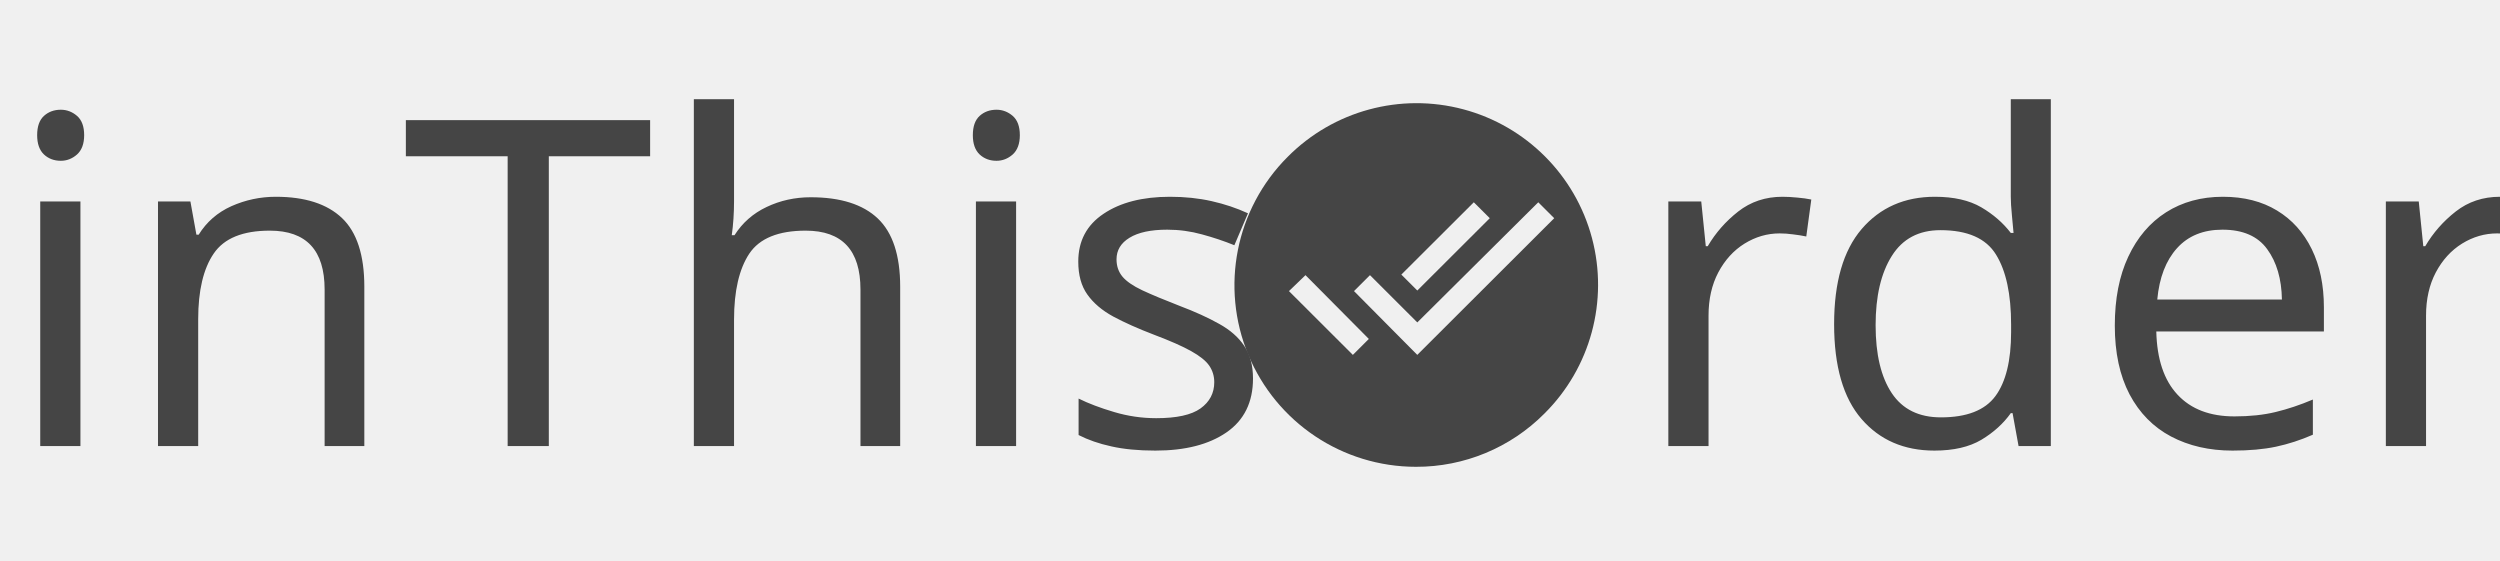
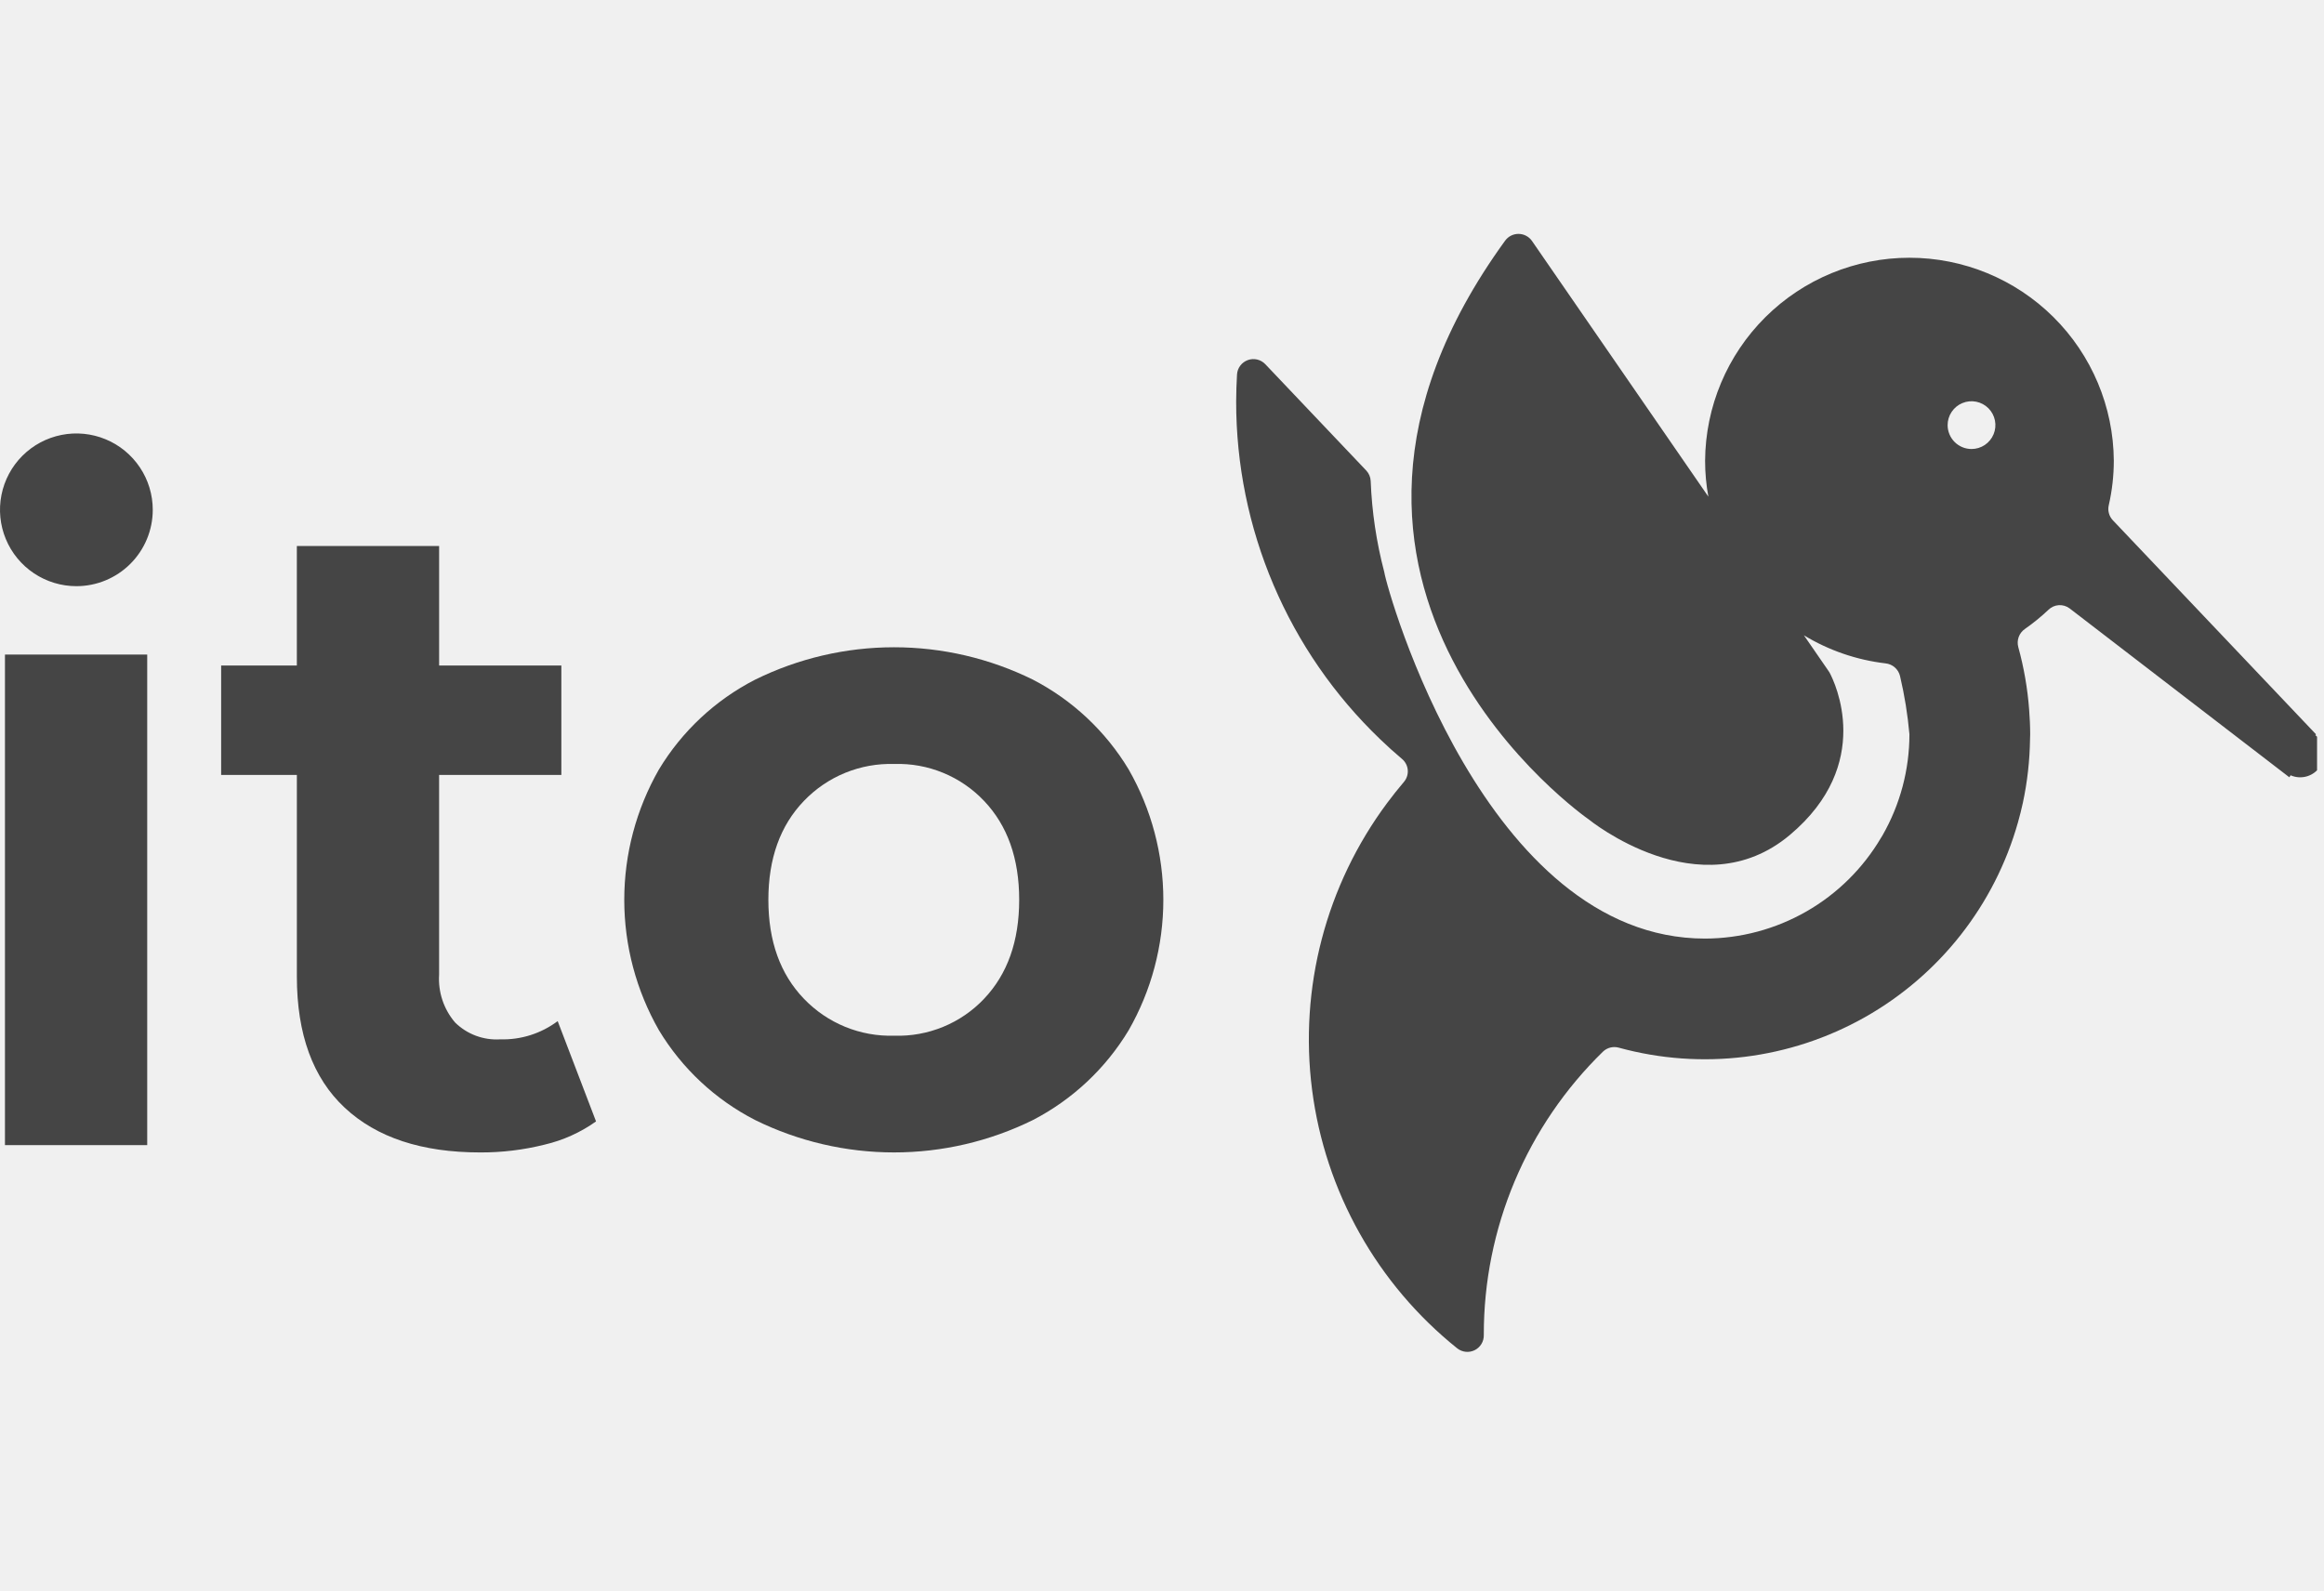
- <svg xmlns="http://www.w3.org/2000/svg" width="241" height="54" viewBox="0 0 241 54">
-   <g id="Component_1_1" data-name="Component 1 – 1" transform="translate(-8.207 0.434)">
-     <g id="Group_3" data-name="Group 3">
-       <g id="Group_2" data-name="Group 2">
-         <text id="inThis_rder" data-name="inThis   rder" transform="translate(249.207 42.566)" fill="#454545" font-size="44" font-family="Montserrat-ExtraLight, Montserrat" font-weight="200">
-           <tspan x="-240.856" y="0" xml:space="preserve">inThis   rder</tspan>
-         </text>
-         <g id="Group_1" data-name="Group 1" transform="translate(126.714 9.623)">
-           <path id="Exclusion_1" data-name="Exclusion 1" d="M17.5,35A17.5,17.5,0,0,1,5.126,5.126,17.5,17.5,0,1,1,29.874,29.875,17.384,17.384,0,0,1,17.5,35ZM13.065,16.525l-1.539,1.537,6.1,6.149,13.2-13.176L29.289,9.5,17.628,21.082Zm-6.215,0L5.255,18.062l6.16,6.149,1.54-1.537ZM23.075,9.5,16.089,16.47l1.54,1.537,6.985-6.973Z" transform="translate(0.493 -0.057)" fill="#454545" />
-         </g>
-       </g>
-     </g>
+ <svg xmlns="http://www.w3.org/2000/svg" width="149" height="102" viewBox="0 0 149 102" fill="none">
+   <g clip-path="url(#clip0_502_181)">
+     <path d="M88.944 51.486C85.013 56.763 83.285 63.361 84.122 69.888C84.96 76.415 88.298 82.362 93.433 86.477C93.591 86.6 93.78 86.675 93.978 86.695C94.177 86.714 94.377 86.676 94.555 86.586C94.733 86.496 94.882 86.357 94.984 86.186C95.086 86.015 95.137 85.818 95.132 85.618V85.596C95.128 82.213 95.803 78.863 97.115 75.745C98.428 72.627 100.352 69.804 102.774 67.442C102.908 67.314 103.072 67.224 103.251 67.181C103.43 67.137 103.617 67.141 103.794 67.192C109.103 68.647 114.772 67.943 119.565 65.236C124.358 62.528 127.886 58.036 129.38 52.738C129.497 52.324 129.602 51.907 129.694 51.483C129.981 50.141 130.134 48.774 130.153 47.402C130.153 47.297 130.162 47.195 130.162 47.09C130.162 46.561 130.135 46.038 130.096 45.518C129.995 44.16 129.762 42.815 129.4 41.502C129.341 41.286 129.35 41.058 129.427 40.848C129.505 40.638 129.646 40.458 129.831 40.332C130.361 39.962 130.864 39.552 131.334 39.107C131.512 38.933 131.746 38.828 131.995 38.811C132.243 38.795 132.489 38.868 132.689 39.017L146.778 49.849L146.858 49.721C147.195 49.87 147.574 49.891 147.926 49.782C148.278 49.673 148.578 49.44 148.772 49.127C148.965 48.814 149.039 48.441 148.98 48.078C148.92 47.714 148.732 47.385 148.448 47.15L148.485 47.09L135.457 33.361C135.338 33.234 135.252 33.079 135.208 32.91C135.163 32.742 135.161 32.565 135.202 32.396C135.415 31.461 135.523 30.506 135.524 29.547C135.501 26.087 134.111 22.776 131.656 20.338C129.202 17.899 125.882 16.53 122.422 16.53C118.962 16.53 115.642 17.899 113.187 20.338C110.733 22.776 109.342 26.087 109.32 29.547C109.32 30.321 109.39 31.093 109.53 31.853L98.221 15.453C98.124 15.314 97.996 15.2 97.846 15.122C97.696 15.043 97.53 15.001 97.36 15C97.191 14.999 97.024 15.039 96.873 15.115C96.723 15.192 96.593 15.304 96.494 15.442C80.365 37.667 101.861 52.552 101.861 52.552C101.861 52.552 108.999 58.381 114.753 53.549C120.174 48.998 117.626 43.749 117.311 43.156C117.293 43.12 117.271 43.086 117.248 43.053L115.656 40.744C117.251 41.712 119.035 42.325 120.888 42.544C121.108 42.566 121.317 42.657 121.483 42.803C121.65 42.949 121.767 43.143 121.818 43.358C122.108 44.587 122.309 45.834 122.42 47.091C122.42 49.364 121.826 51.598 120.696 53.571L120.602 53.725C119.444 55.69 117.795 57.32 115.816 58.454C113.838 59.588 111.598 60.188 109.317 60.194C95.205 60.194 88.943 37.917 88.75 36.685C88.248 34.779 87.957 32.824 87.88 30.855C87.871 30.603 87.771 30.364 87.599 30.18L81.128 23.362C80.988 23.213 80.807 23.107 80.608 23.059C80.409 23.011 80.2 23.022 80.007 23.091C79.814 23.16 79.645 23.283 79.521 23.447C79.397 23.61 79.324 23.806 79.31 24.011C79.276 24.585 79.257 25.164 79.255 25.747C79.251 29.793 80.067 33.797 81.652 37.518C83.237 41.24 85.56 44.602 88.48 47.402C88.938 47.845 89.411 48.271 89.898 48.681C90.002 48.77 90.087 48.879 90.148 49.001C90.21 49.122 90.247 49.255 90.257 49.391C90.268 49.527 90.251 49.664 90.208 49.794C90.166 49.923 90.098 50.044 90.009 50.147C89.641 50.582 89.286 51.028 88.944 51.486ZM124.869 27.264C124.869 26.962 124.959 26.665 125.128 26.414C125.296 26.162 125.535 25.965 125.815 25.85C126.095 25.734 126.402 25.703 126.7 25.762C126.997 25.822 127.269 25.967 127.484 26.181C127.698 26.396 127.844 26.669 127.903 26.966C127.962 27.263 127.931 27.57 127.816 27.85C127.7 28.13 127.503 28.369 127.252 28.538C127 28.706 126.704 28.796 126.401 28.796C126.2 28.796 126.001 28.756 125.815 28.679C125.629 28.602 125.46 28.489 125.318 28.347C125.176 28.205 125.063 28.036 124.986 27.85C124.909 27.665 124.869 27.465 124.869 27.264Z" fill="#454545" />
+     <path d="M0.318 41.979H9.439V73.44H0.318V41.979Z" fill="#454545" />
+     <path d="M38.214 71.919C37.22 72.627 36.098 73.134 34.91 73.41C33.562 73.747 32.177 73.915 30.787 73.909C27.044 73.909 24.15 72.954 22.103 71.043C20.057 69.133 19.033 66.326 19.033 62.623V49.7H14.178V42.68H19.032V35.019H28.154V42.68H35.99V49.7H28.153V62.504C28.081 63.622 28.448 64.724 29.177 65.575C29.556 65.948 30.01 66.238 30.509 66.424C31.008 66.61 31.54 66.689 32.072 66.656C33.397 66.695 34.695 66.282 35.755 65.487L38.214 71.919Z" fill="#454545" />
+     <path d="M48.416 71.832C45.864 70.523 43.728 68.528 42.247 66.072C40.791 63.526 40.024 60.643 40.024 57.709C40.024 54.776 40.791 51.893 42.247 49.347C43.728 46.891 45.864 44.896 48.416 43.587C51.186 42.221 54.232 41.511 57.32 41.511C60.407 41.511 63.454 42.221 66.223 43.587C68.762 44.903 70.888 46.897 72.363 49.347C73.82 51.893 74.586 54.776 74.586 57.709C74.586 60.643 73.82 63.526 72.363 66.072C70.888 68.522 68.763 70.516 66.223 71.832C63.454 73.197 60.407 73.908 57.32 73.908C54.232 73.908 51.186 73.197 48.416 71.832ZM63.092 64.054C64.593 62.475 65.343 60.36 65.344 57.709C65.344 55.057 64.594 52.942 63.092 51.364C62.354 50.585 61.459 49.971 60.466 49.563C59.474 49.154 58.406 48.961 57.333 48.996C56.256 48.963 55.184 49.157 54.186 49.565C53.189 49.973 52.288 50.586 51.543 51.364C50.023 52.944 49.263 55.059 49.263 57.709C49.263 60.359 50.023 62.474 51.543 64.054C52.288 64.832 53.189 65.445 54.186 65.853C55.184 66.261 56.256 66.455 57.333 66.422C58.406 66.457 59.474 66.263 60.468 65.855C61.461 65.447 62.356 64.833 63.095 64.053L63.092 64.054Z" fill="#454545" />
+     <path d="M4.897 37.593C3.928 37.593 2.982 37.305 2.176 36.767C1.371 36.229 0.743 35.464 0.373 34.57C0.002 33.675 -0.095 32.69 0.094 31.74C0.283 30.79 0.749 29.918 1.434 29.233C2.119 28.548 2.992 28.082 3.942 27.893C4.891 27.704 5.876 27.801 6.771 28.172C7.666 28.542 8.43 29.17 8.968 29.975C9.507 30.78 9.794 31.727 9.794 32.696C9.794 33.994 9.278 35.24 8.359 36.158C7.441 37.077 6.196 37.593 4.897 37.593Z" fill="#454545" />
  </g>
+   <defs>
+     <clipPath id="clip0_502_181">
+       <rect width="148.555" height="101.656" fill="white" />
+     </clipPath>
+   </defs>
</svg>
